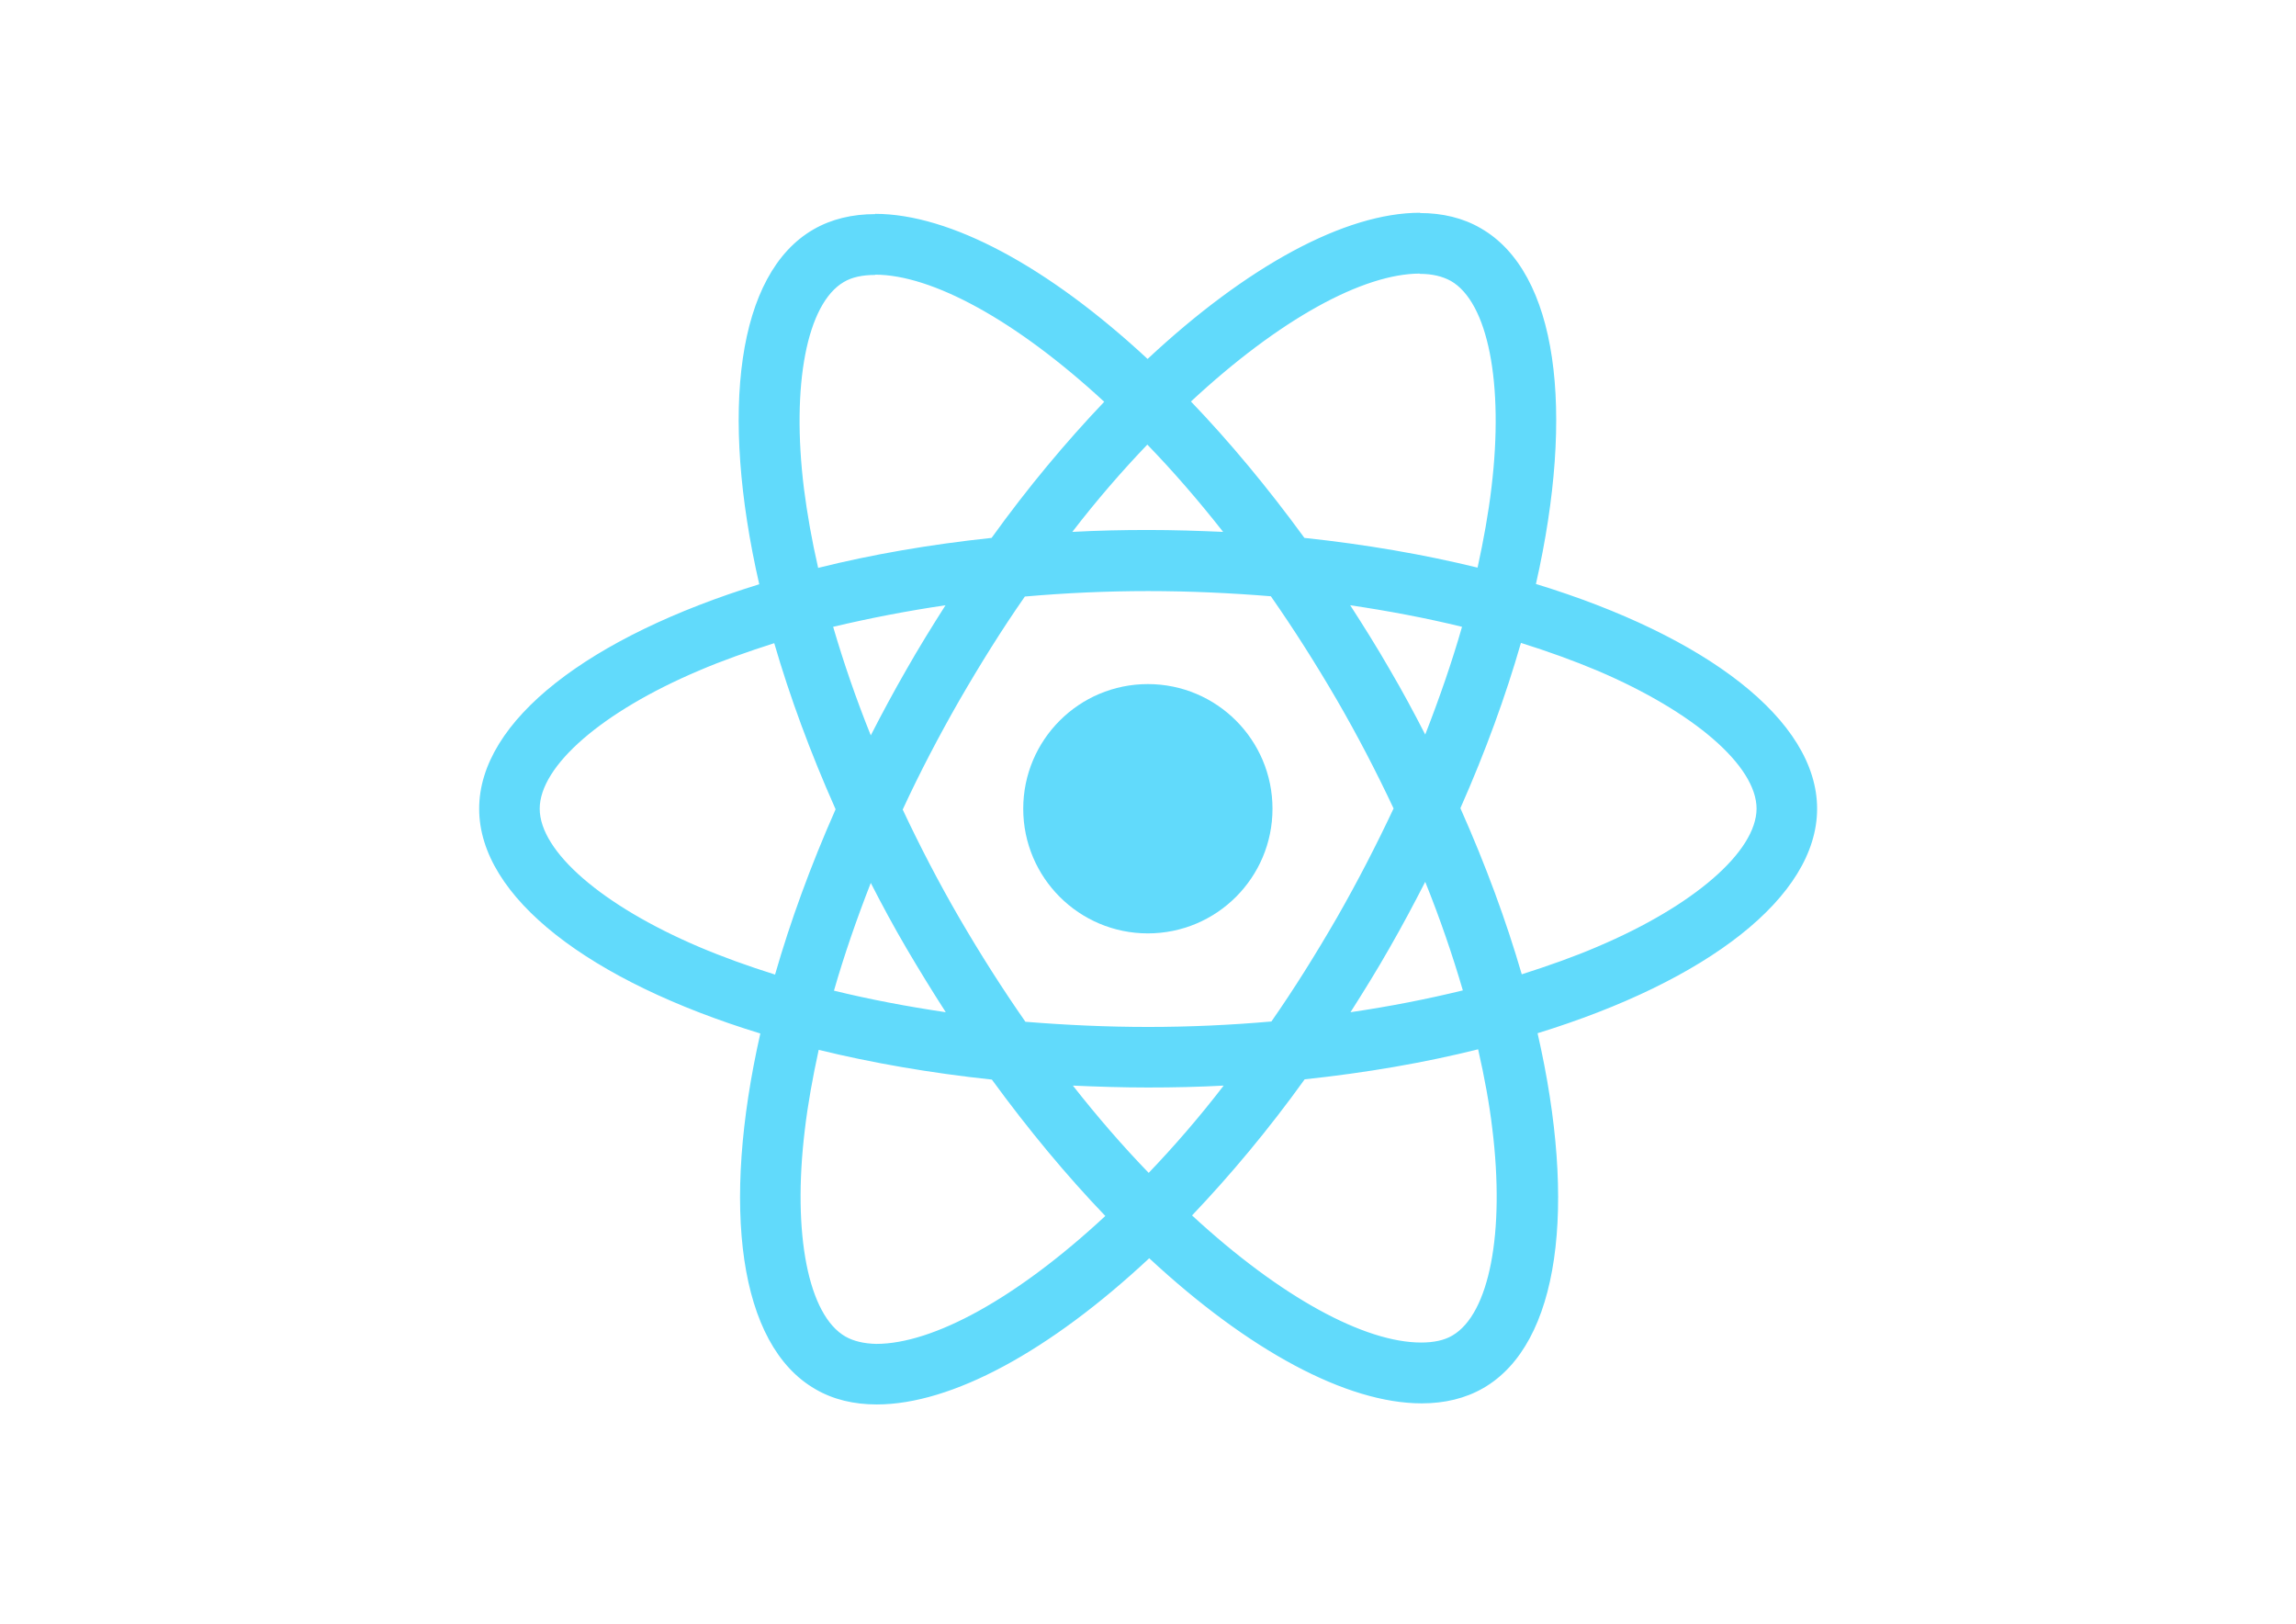
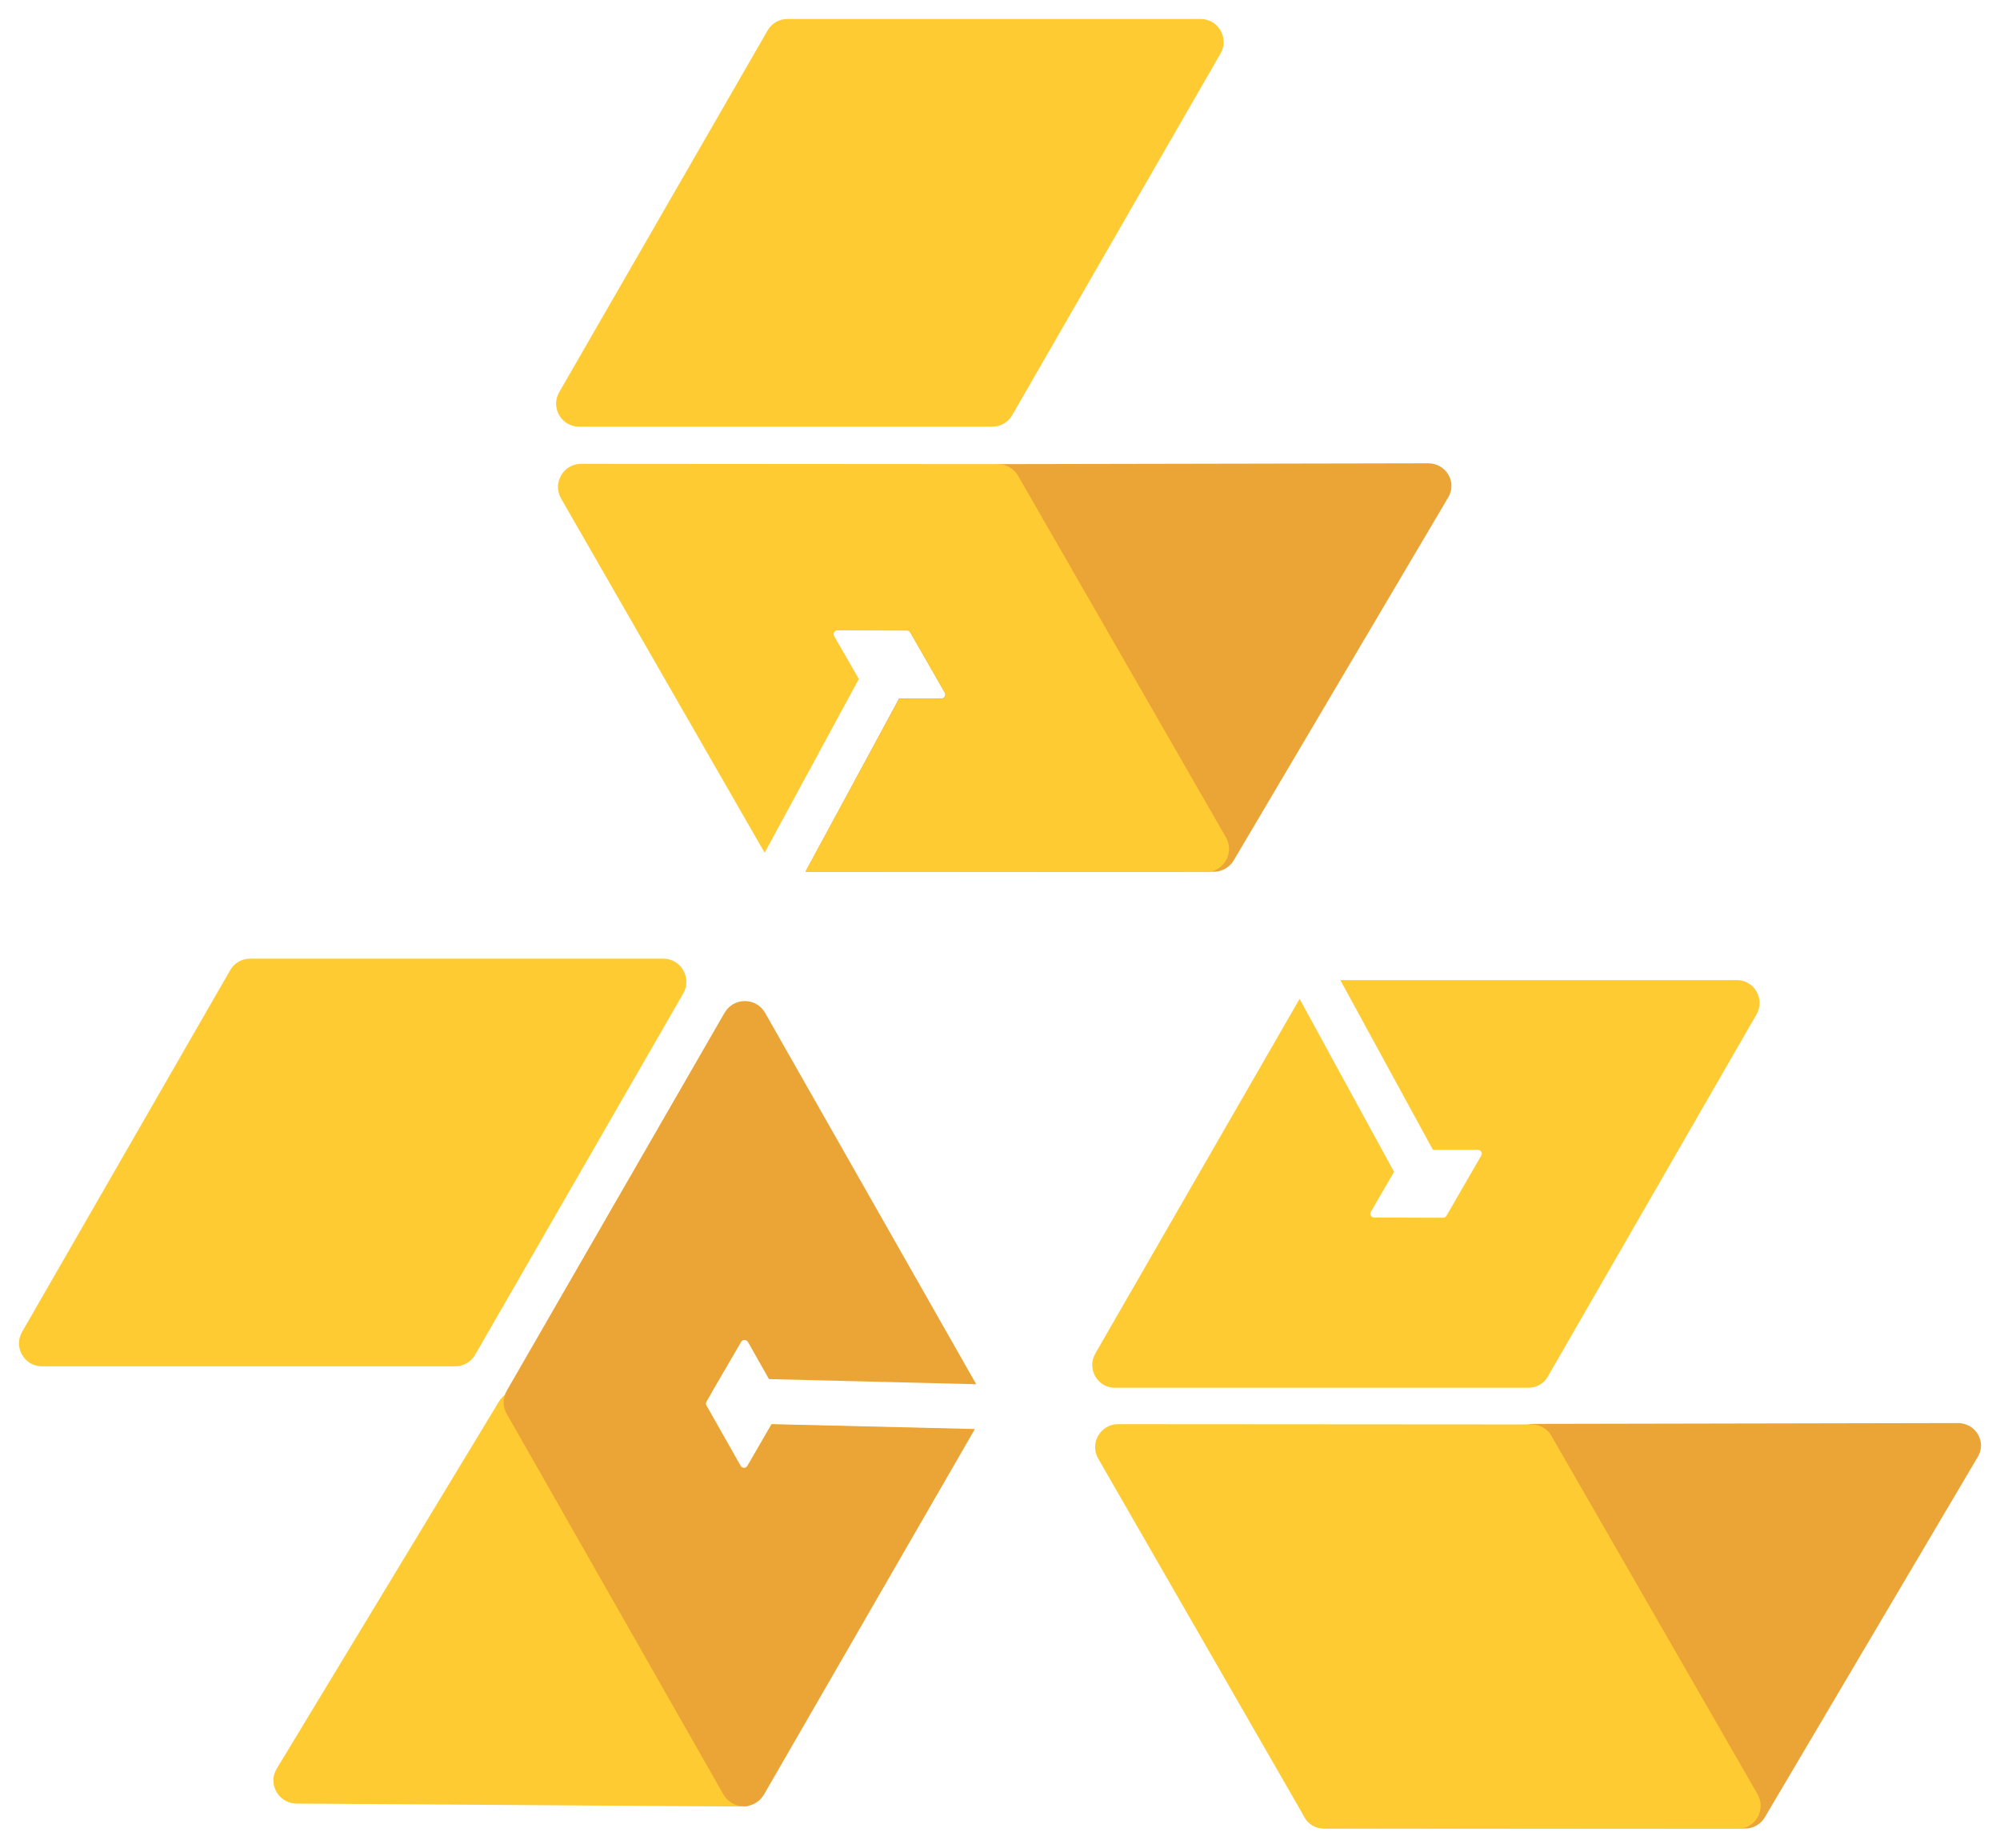
- <svg xmlns="http://www.w3.org/2000/svg" viewBox="0 0 841.9 595.3">
-   <g fill="#61DAFB">
-     <path d="M666.3 296.5c0-32.5-40.7-63.3-103.1-82.4 14.4-63.6 8-114.2-20.2-130.4-6.5-3.8-14.1-5.6-22.4-5.6v22.3c4.6 0 8.3.9 11.4 2.6 13.6 7.8 19.5 37.5 14.9 75.7-1.1 9.4-2.9 19.3-5.1 29.4-19.6-4.8-41-8.5-63.5-10.9-13.5-18.5-27.5-35.3-41.6-50 32.6-30.3 63.2-46.9 84-46.9V78c-27.5 0-63.5 19.6-99.9 53.6-36.4-33.8-72.4-53.2-99.9-53.2v22.3c20.7 0 51.4 16.5 84 46.6-14 14.7-28 31.4-41.3 49.9-22.6 2.4-44 6.1-63.6 11-2.3-10-4-19.7-5.2-29-4.7-38.2 1.1-67.9 14.6-75.8 3-1.8 6.9-2.6 11.5-2.6V78.5c-8.4 0-16 1.8-22.6 5.6-28.1 16.2-34.4 66.7-19.9 130.1-62.2 19.2-102.7 49.9-102.7 82.3 0 32.5 40.7 63.3 103.1 82.4-14.4 63.6-8 114.2 20.2 130.4 6.5 3.8 14.1 5.6 22.5 5.6 27.5 0 63.5-19.6 99.9-53.6 36.4 33.8 72.4 53.2 99.9 53.2 8.4 0 16-1.8 22.6-5.6 28.1-16.2 34.4-66.7 19.9-130.1 62-19.1 102.5-49.9 102.5-82.3zm-130.2-66.7c-3.7 12.9-8.3 26.2-13.5 39.5-4.1-8-8.4-16-13.1-24-4.6-8-9.5-15.8-14.4-23.4 14.2 2.1 27.9 4.7 41 7.9zm-45.8 106.5c-7.8 13.5-15.8 26.3-24.1 38.2-14.9 1.3-30 2-45.2 2-15.1 0-30.2-.7-45-1.9-8.3-11.9-16.4-24.6-24.2-38-7.6-13.1-14.5-26.4-20.8-39.8 6.2-13.4 13.2-26.8 20.7-39.9 7.8-13.5 15.8-26.3 24.1-38.2 14.9-1.3 30-2 45.2-2 15.1 0 30.2.7 45 1.9 8.3 11.9 16.4 24.6 24.2 38 7.6 13.1 14.5 26.4 20.8 39.8-6.3 13.4-13.2 26.8-20.7 39.9zm32.3-13c5.4 13.4 10 26.8 13.8 39.8-13.1 3.2-26.9 5.9-41.2 8 4.9-7.7 9.8-15.6 14.4-23.7 4.6-8 8.9-16.1 13-24.1zM421.2 430c-9.3-9.6-18.6-20.3-27.8-32 9 .4 18.2.7 27.5.7 9.4 0 18.7-.2 27.8-.7-9 11.7-18.3 22.4-27.5 32zm-74.4-58.9c-14.2-2.1-27.9-4.7-41-7.9 3.7-12.9 8.3-26.2 13.5-39.5 4.1 8 8.4 16 13.1 24 4.7 8 9.5 15.8 14.4 23.4zM420.7 163c9.3 9.6 18.6 20.3 27.8 32-9-.4-18.2-.7-27.5-.7-9.4 0-18.7.2-27.8.7 9-11.7 18.3-22.4 27.5-32zm-74 58.9c-4.9 7.7-9.8 15.6-14.4 23.7-4.6 8-8.9 16-13 24-5.4-13.4-10-26.8-13.8-39.8 13.1-3.1 26.9-5.8 41.2-7.9zm-90.5 125.2c-35.4-15.1-58.3-34.9-58.3-50.6 0-15.7 22.9-35.6 58.3-50.6 8.6-3.7 18-7 27.7-10.1 5.7 19.6 13.2 40 22.5 60.9-9.2 20.8-16.6 41.1-22.2 60.6-9.9-3.1-19.3-6.5-28-10.2zM310 490c-13.6-7.8-19.5-37.5-14.9-75.7 1.1-9.4 2.9-19.3 5.1-29.4 19.6 4.8 41 8.5 63.5 10.9 13.5 18.5 27.5 35.3 41.6 50-32.6 30.3-63.2 46.9-84 46.9-4.5-.1-8.3-1-11.3-2.7zm237.2-76.2c4.7 38.2-1.1 67.9-14.6 75.8-3 1.8-6.9 2.6-11.5 2.6-20.7 0-51.4-16.5-84-46.6 14-14.7 28-31.4 41.3-49.9 22.6-2.4 44-6.1 63.6-11 2.3 10.1 4.1 19.8 5.2 29.1zm38.5-66.7c-8.6 3.7-18 7-27.7 10.1-5.7-19.6-13.2-40-22.5-60.9 9.2-20.8 16.6-41.1 22.2-60.6 9.9 3.1 19.3 6.5 28.1 10.2 35.4 15.1 58.3 34.9 58.3 50.6-.1 15.7-23 35.6-58.4 50.6zM320.8 78.4z" />
-     <circle cx="420.9" cy="296.5" r="45.7" />
-     <path d="M520.5 78.1z" />
-   </g>
+ <svg xmlns="http://www.w3.org/2000/svg" width="92" height="85" viewBox="0 0 92 85" fill="none">
+   <path d="M67.988 52.894C68.125 52.894 68.212 53.044 68.137 53.156L66.535 55.93C66.498 55.98 66.449 56.017 66.386 56.017L63.208 56.005C63.072 56.005 62.985 55.855 63.059 55.742L64.127 53.906L59.781 45.948L50.383 62.263C49.985 62.963 50.482 63.837 51.277 63.837H70.31C70.682 63.837 71.03 63.638 71.204 63.313L80.801 46.66C81.198 45.961 80.702 45.086 79.907 45.086H61.656L65.915 52.894" fill="#FECB33" />
+   <path d="M34.379 67.435C34.304 67.56 34.143 67.548 34.069 67.435L32.492 64.649C32.455 64.599 32.467 64.525 32.492 64.475L32.752 64.025L23.9 63.937C23.515 63.937 23.155 64.137 22.957 64.462L12.726 81.365C12.304 82.064 12.813 82.964 13.657 82.964L34.292 83.101C34.677 83.101 34.031 82.914 34.23 82.589L44.796 65.749L35.484 65.524" fill="#FECB33" />
+   <path d="M30.518 44.099H11.497C11.124 44.099 10.777 44.299 10.591 44.624L1.018 61.264C0.608 61.964 1.117 62.85 1.924 62.85H20.945C21.318 62.85 21.665 62.651 21.852 62.326L31.436 45.686C31.834 44.986 31.325 44.099 30.518 44.099Z" fill="#FECB33" />
+   <path d="M34.379 67.435C34.305 67.56 34.143 67.548 34.069 67.435L32.492 64.65C32.455 64.6 32.467 64.525 32.492 64.475L34.093 61.726C34.168 61.601 34.329 61.614 34.404 61.726L35.372 63.438L44.907 63.675L35.199 46.598C34.789 45.873 33.746 45.861 33.324 46.598L23.317 63.962C23.118 64.3 23.118 64.712 23.317 65.049L33.274 82.539C33.684 83.263 34.727 83.276 35.149 82.539L44.845 65.736L35.496 65.511" fill="#EAA536" />
+   <path d="M37.048 40.101H55.833C56.206 40.101 56.566 39.901 56.752 39.577L66.622 22.874C67.032 22.174 66.523 21.312 65.691 21.312L46.012 21.35C45.64 21.35 45.292 21.55 45.094 21.875L40.947 28.995H41.717C41.779 28.995 41.841 29.033 41.866 29.083L43.455 31.856C43.529 31.981 43.442 32.131 43.306 32.131H41.357" fill="#EAA536" />
+   <path d="M37.048 40.101L55.473 40.114C56.293 40.114 56.802 39.227 56.392 38.515L46.832 21.887C46.646 21.562 46.298 21.35 45.913 21.35L26.731 21.337C25.912 21.337 25.402 22.224 25.812 22.936L35.173 39.227L39.507 31.232L38.377 29.27C38.302 29.145 38.389 28.995 38.526 28.995L41.729 29.008C41.791 29.008 41.853 29.045 41.878 29.095L43.467 31.869C43.542 31.994 43.455 32.144 43.318 32.144H41.369" fill="#FECB33" />
+   <path d="M35.31 1.399L25.725 18.039C25.315 18.739 25.825 19.626 26.631 19.626H45.652C46.025 19.626 46.372 19.426 46.559 19.101L56.144 2.461C56.553 1.761 56.044 0.874 55.237 0.874H36.216C35.844 0.874 35.496 1.074 35.31 1.399Z" fill="#FECB33" />
+   <path d="M80.28 84.113C80.652 84.113 81 83.913 81.186 83.588L90.982 67.01C91.392 66.323 90.882 65.461 90.063 65.461L70.546 65.499C70.173 65.499 69.826 65.699 69.639 66.024L60.042 82.539C59.632 83.226 60.079 84.113 60.899 84.1L80.28 84.113Z" fill="#EAA536" />
+   <path d="M80.851 82.539L71.365 66.049C71.179 65.724 70.831 65.524 70.459 65.524L51.426 65.511C50.619 65.511 50.11 66.398 50.519 67.098L60.005 83.588C60.191 83.913 60.539 84.113 60.911 84.113L79.945 84.126C80.751 84.126 81.248 83.239 80.851 82.539Z" fill="#FECB33" />
</svg>
